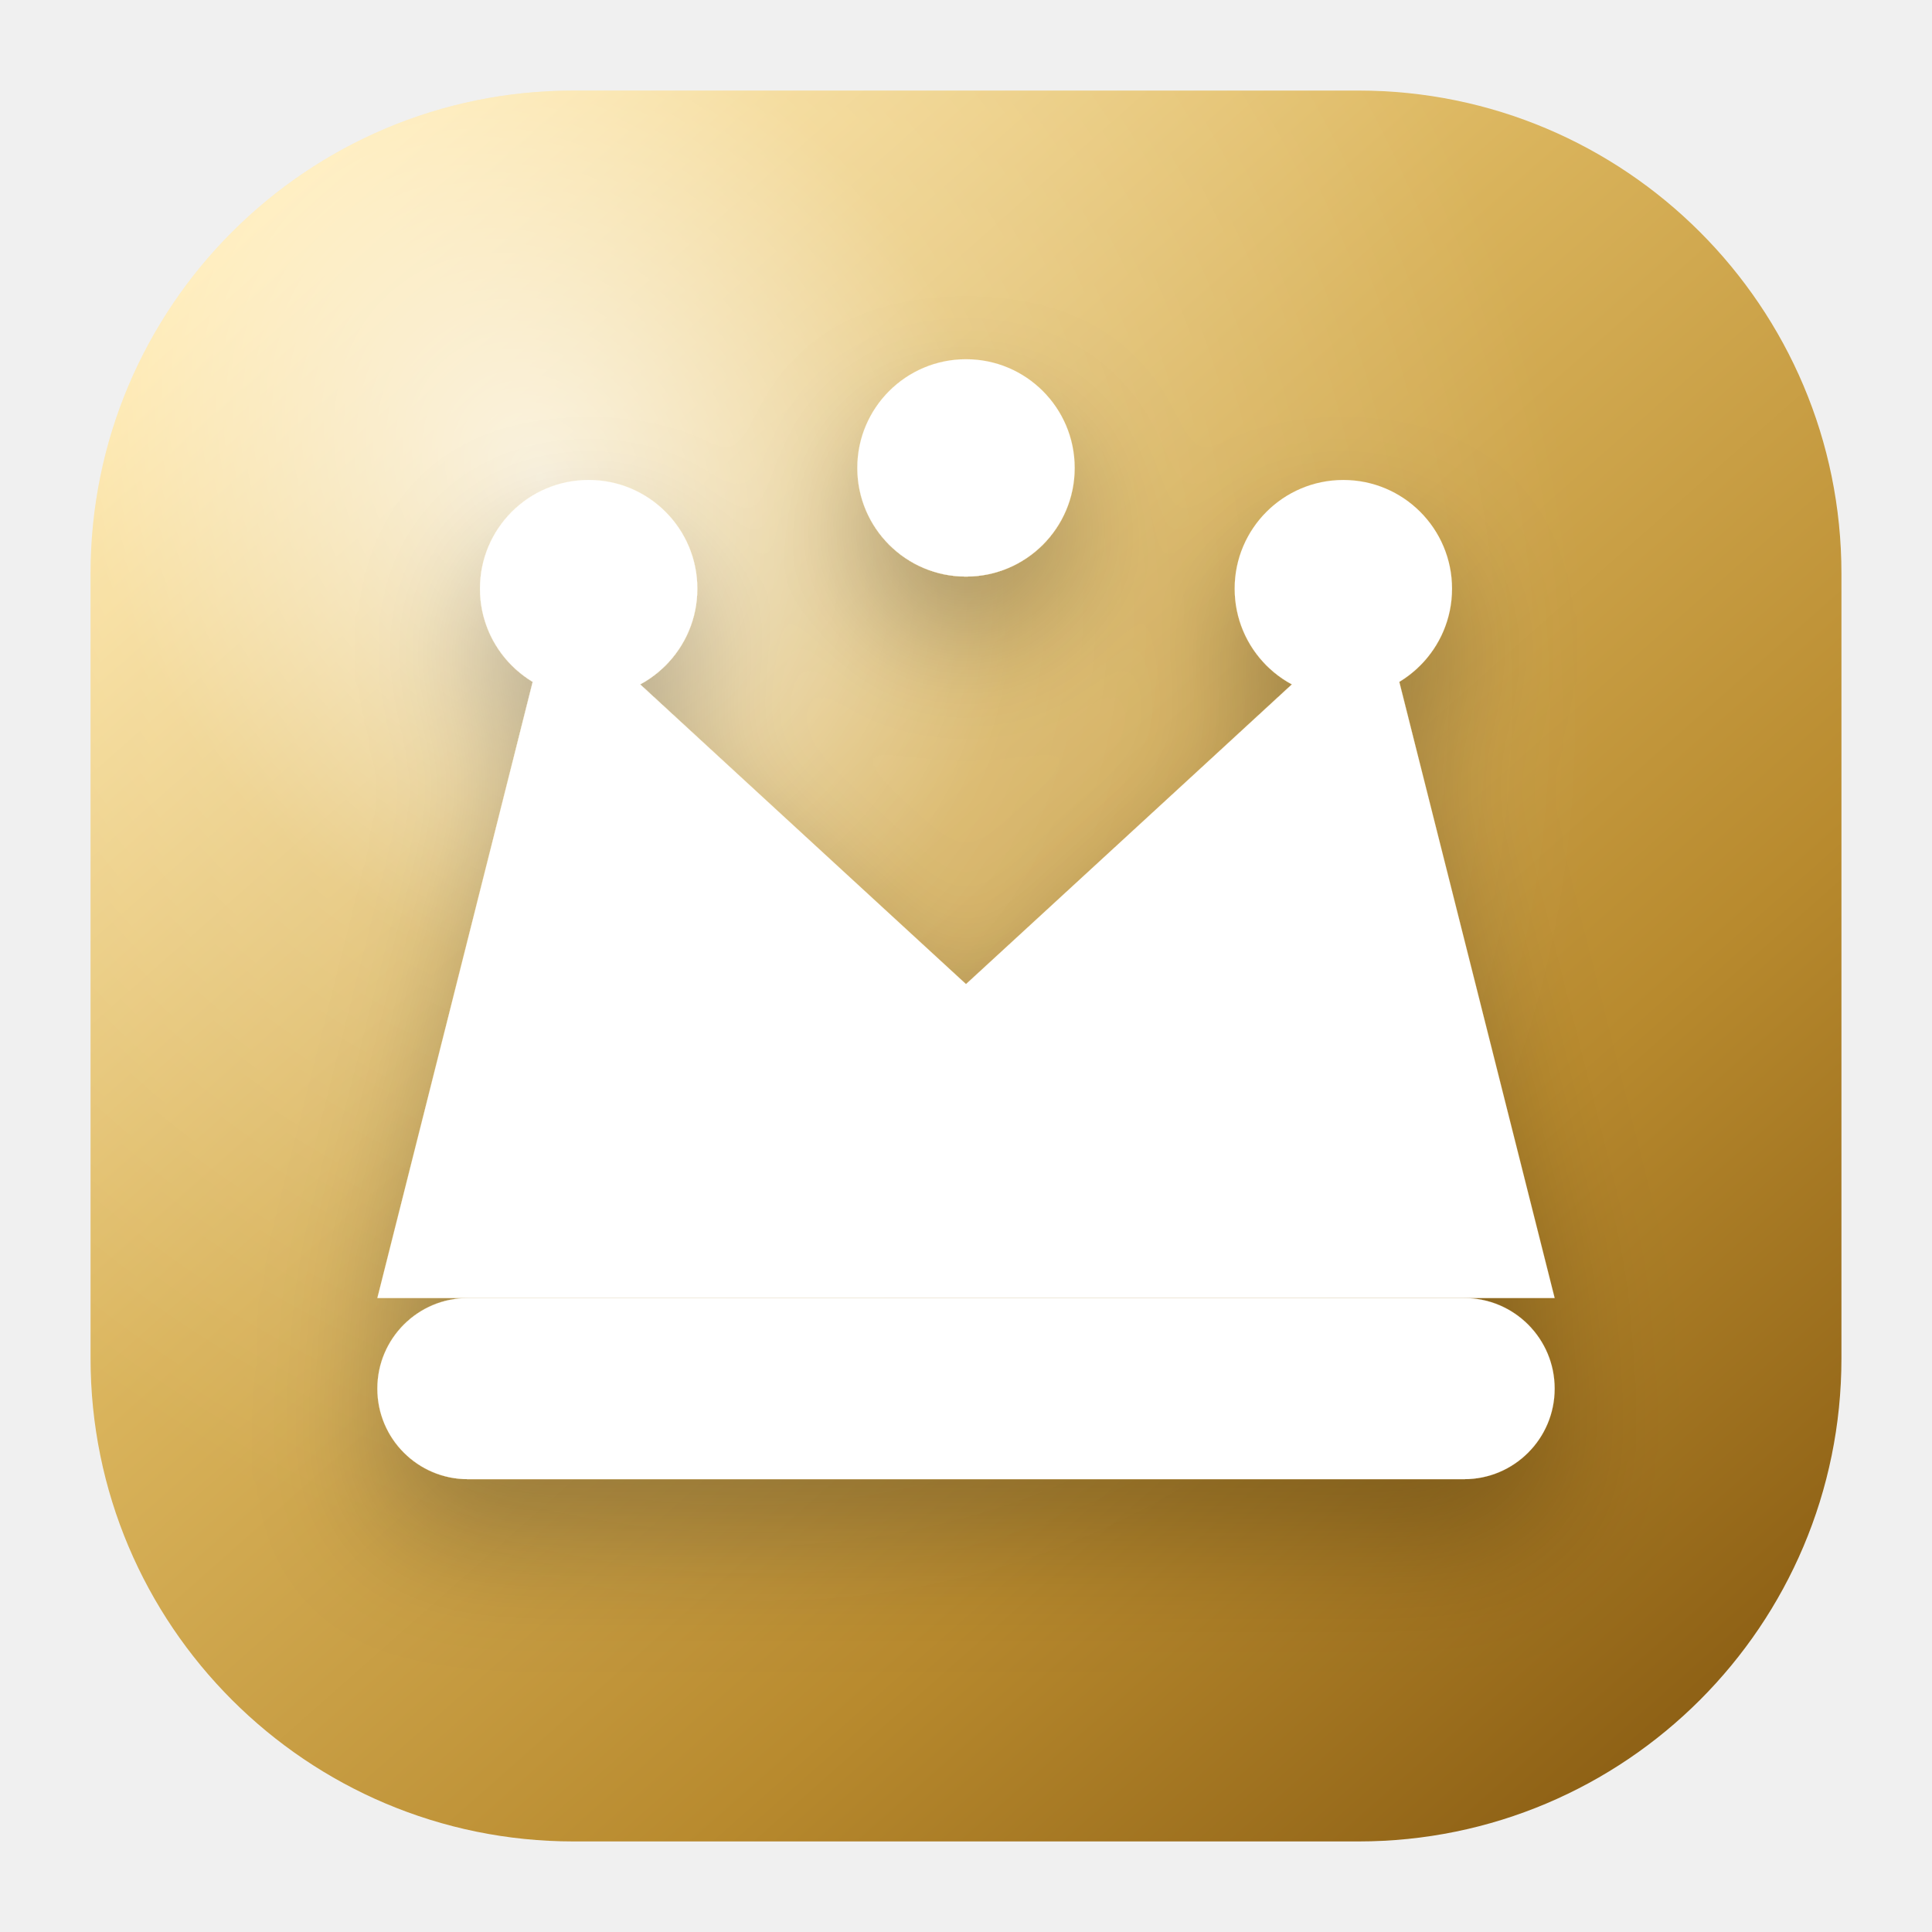
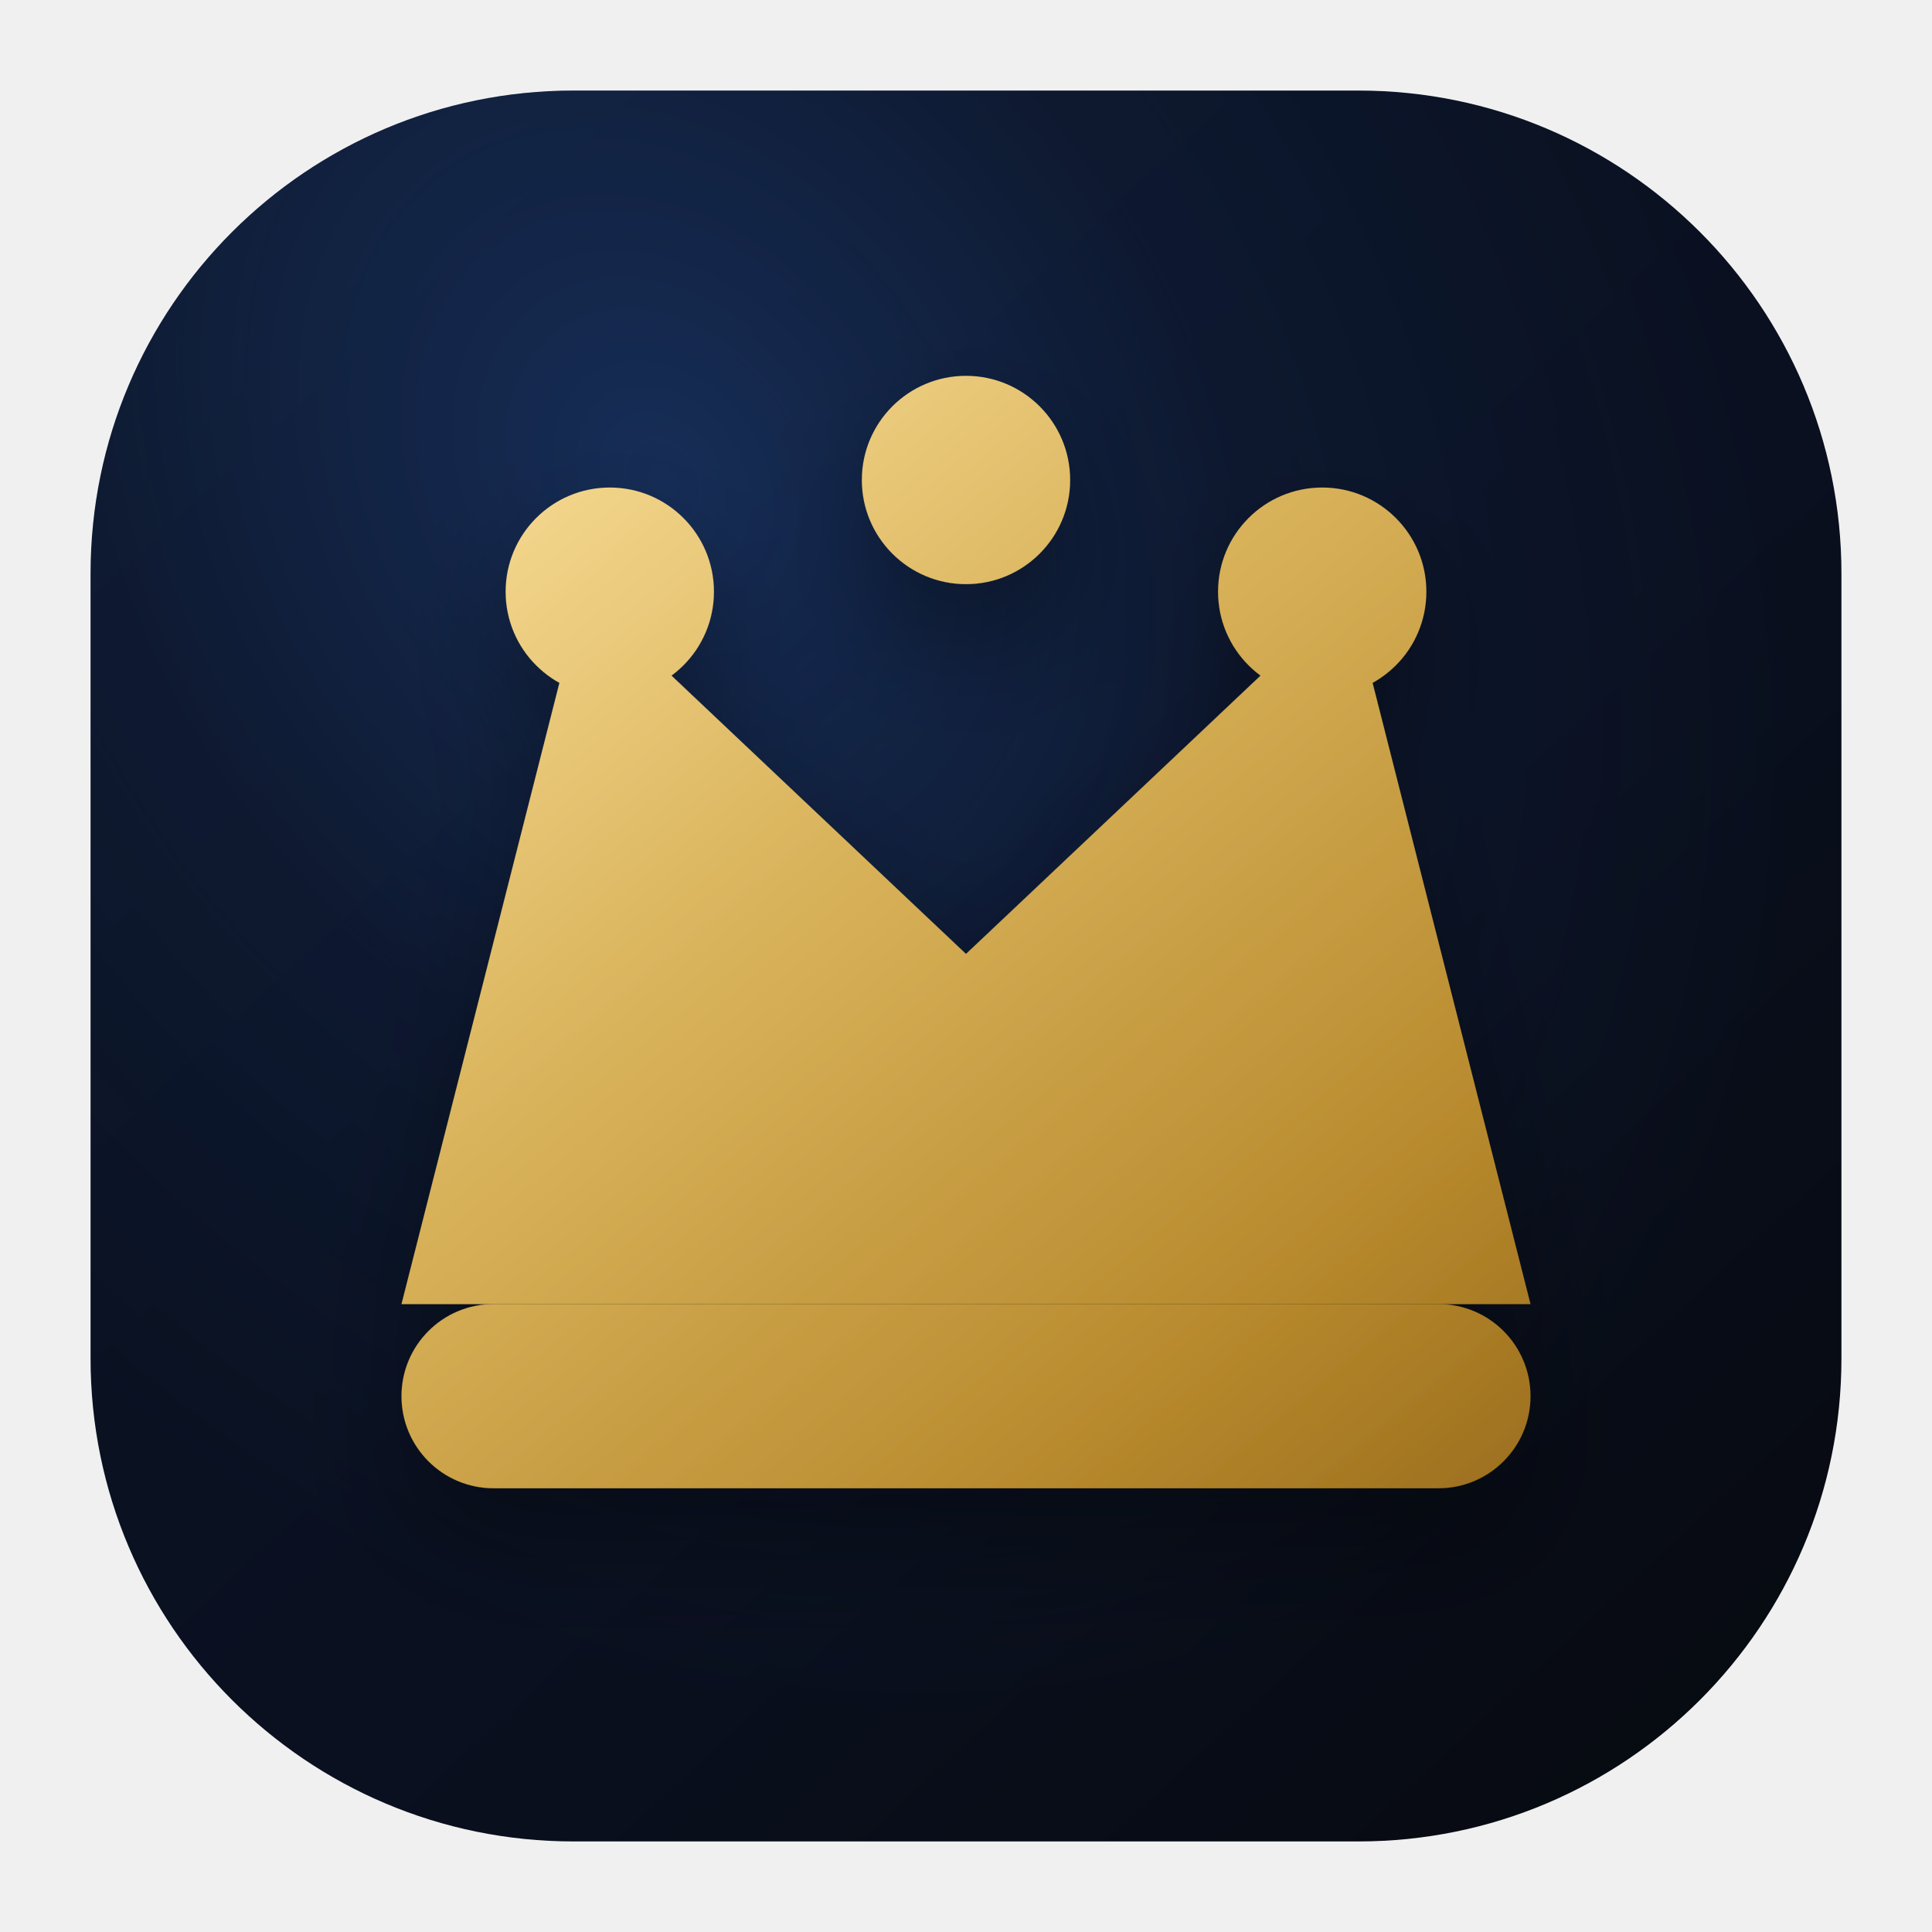
<svg xmlns="http://www.w3.org/2000/svg" viewBox="0 0 64 64">
  <defs>
-     <linearGradient id="gold" x1="10" y1="6" x2="56" y2="58" gradientUnits="userSpaceOnUse">
+     <linearGradient id="khBg" x1="8" y1="6" x2="58" y2="60" gradientUnits="userSpaceOnUse">
+       <stop offset="0" stop-color="#0B1324" />
+       <stop offset="0.55" stop-color="#0A1020" />
+       <stop offset="1" stop-color="#070A10" />
+     </linearGradient>
+     <linearGradient id="khGold" x1="14" y1="10" x2="52" y2="56" gradientUnits="userSpaceOnUse">
      <stop offset="0" stop-color="#FFE6A3" />
      <stop offset="0.38" stop-color="#D9B35B" />
      <stop offset="0.72" stop-color="#B88A2E" />
      <stop offset="1" stop-color="#8C5F14" />
    </linearGradient>
-     <radialGradient id="shine" cx="0" cy="0" r="1" gradientUnits="userSpaceOnUse" gradientTransform="translate(18 16) rotate(55) scale(40 32)">
-       <stop offset="0" stop-color="#FFFFFF" stop-opacity="0.75" />
-       <stop offset="0.45" stop-color="#FFFFFF" stop-opacity="0.18" />
-       <stop offset="1" stop-color="#FFFFFF" stop-opacity="0" />
+     <radialGradient id="khGlow" cx="0" cy="0" r="1" gradientUnits="userSpaceOnUse" gradientTransform="translate(22 16) rotate(55) scale(44 34)">
+       <stop offset="0" stop-color="#295AAD" stop-opacity="0.38" />
+       <stop offset="0.52" stop-color="#295AAD" stop-opacity="0.10" />
+       <stop offset="1" stop-color="#295AAD" stop-opacity="0" />
    </radialGradient>
-     <filter id="soft" x="-20%" y="-20%" width="140%" height="140%">
-       <feDropShadow dx="0" dy="2" stdDeviation="2" flood-color="#000" flood-opacity="0.25" />
+     <filter id="khSoft" x="-20%" y="-20%" width="140%" height="140%">
+       <feDropShadow dx="0" dy="2" stdDeviation="2" flood-color="#000" flood-opacity="0.35" />
    </filter>
  </defs>
-   <rect x="3" y="3" width="58" height="58" rx="16" fill="url(#gold)" />
-   <rect x="3" y="3" width="58" height="58" rx="16" fill="url(#shine)" />
-   <g filter="url(#soft)">
-     <path fill="#FFFFFF" d="M12.5 43l5.8-23 13.7 12.6L45.7 20l5.8 23H12.5z" />
-     <rect x="12.5" y="43" width="39" height="6" rx="3" fill="#FFFFFF" />
-     <circle cx="19.5" cy="19.5" r="3.6" fill="#FFFFFF" />
-     <circle cx="32" cy="15.5" r="3.6" fill="#FFFFFF" />
-     <circle cx="44.5" cy="19.5" r="3.6" fill="#FFFFFF" />
+   <rect x="3" y="3" width="58" height="58" rx="16" fill="url(#khBg)" />
+   <rect x="3" y="3" width="58" height="58" rx="16" fill="url(#khGlow)" />
+   <g filter="url(#khSoft)">
+     <path fill="url(#khGold)" d="M13.3 43.2l6.0-23.6 12.7 12.0 12.7-12.0 6.0 23.6H13.3z" />
+     <rect x="13.3" y="43.2" width="37.4" height="6.1" rx="3.05" fill="url(#khGold)" />
+     <circle cx="20.2" cy="19.6" r="3.45" fill="url(#khGold)" />
+     <circle cx="32" cy="15.9" r="3.45" fill="url(#khGold)" />
+     <circle cx="43.8" cy="19.6" r="3.45" fill="url(#khGold)" />
  </g>
</svg>
